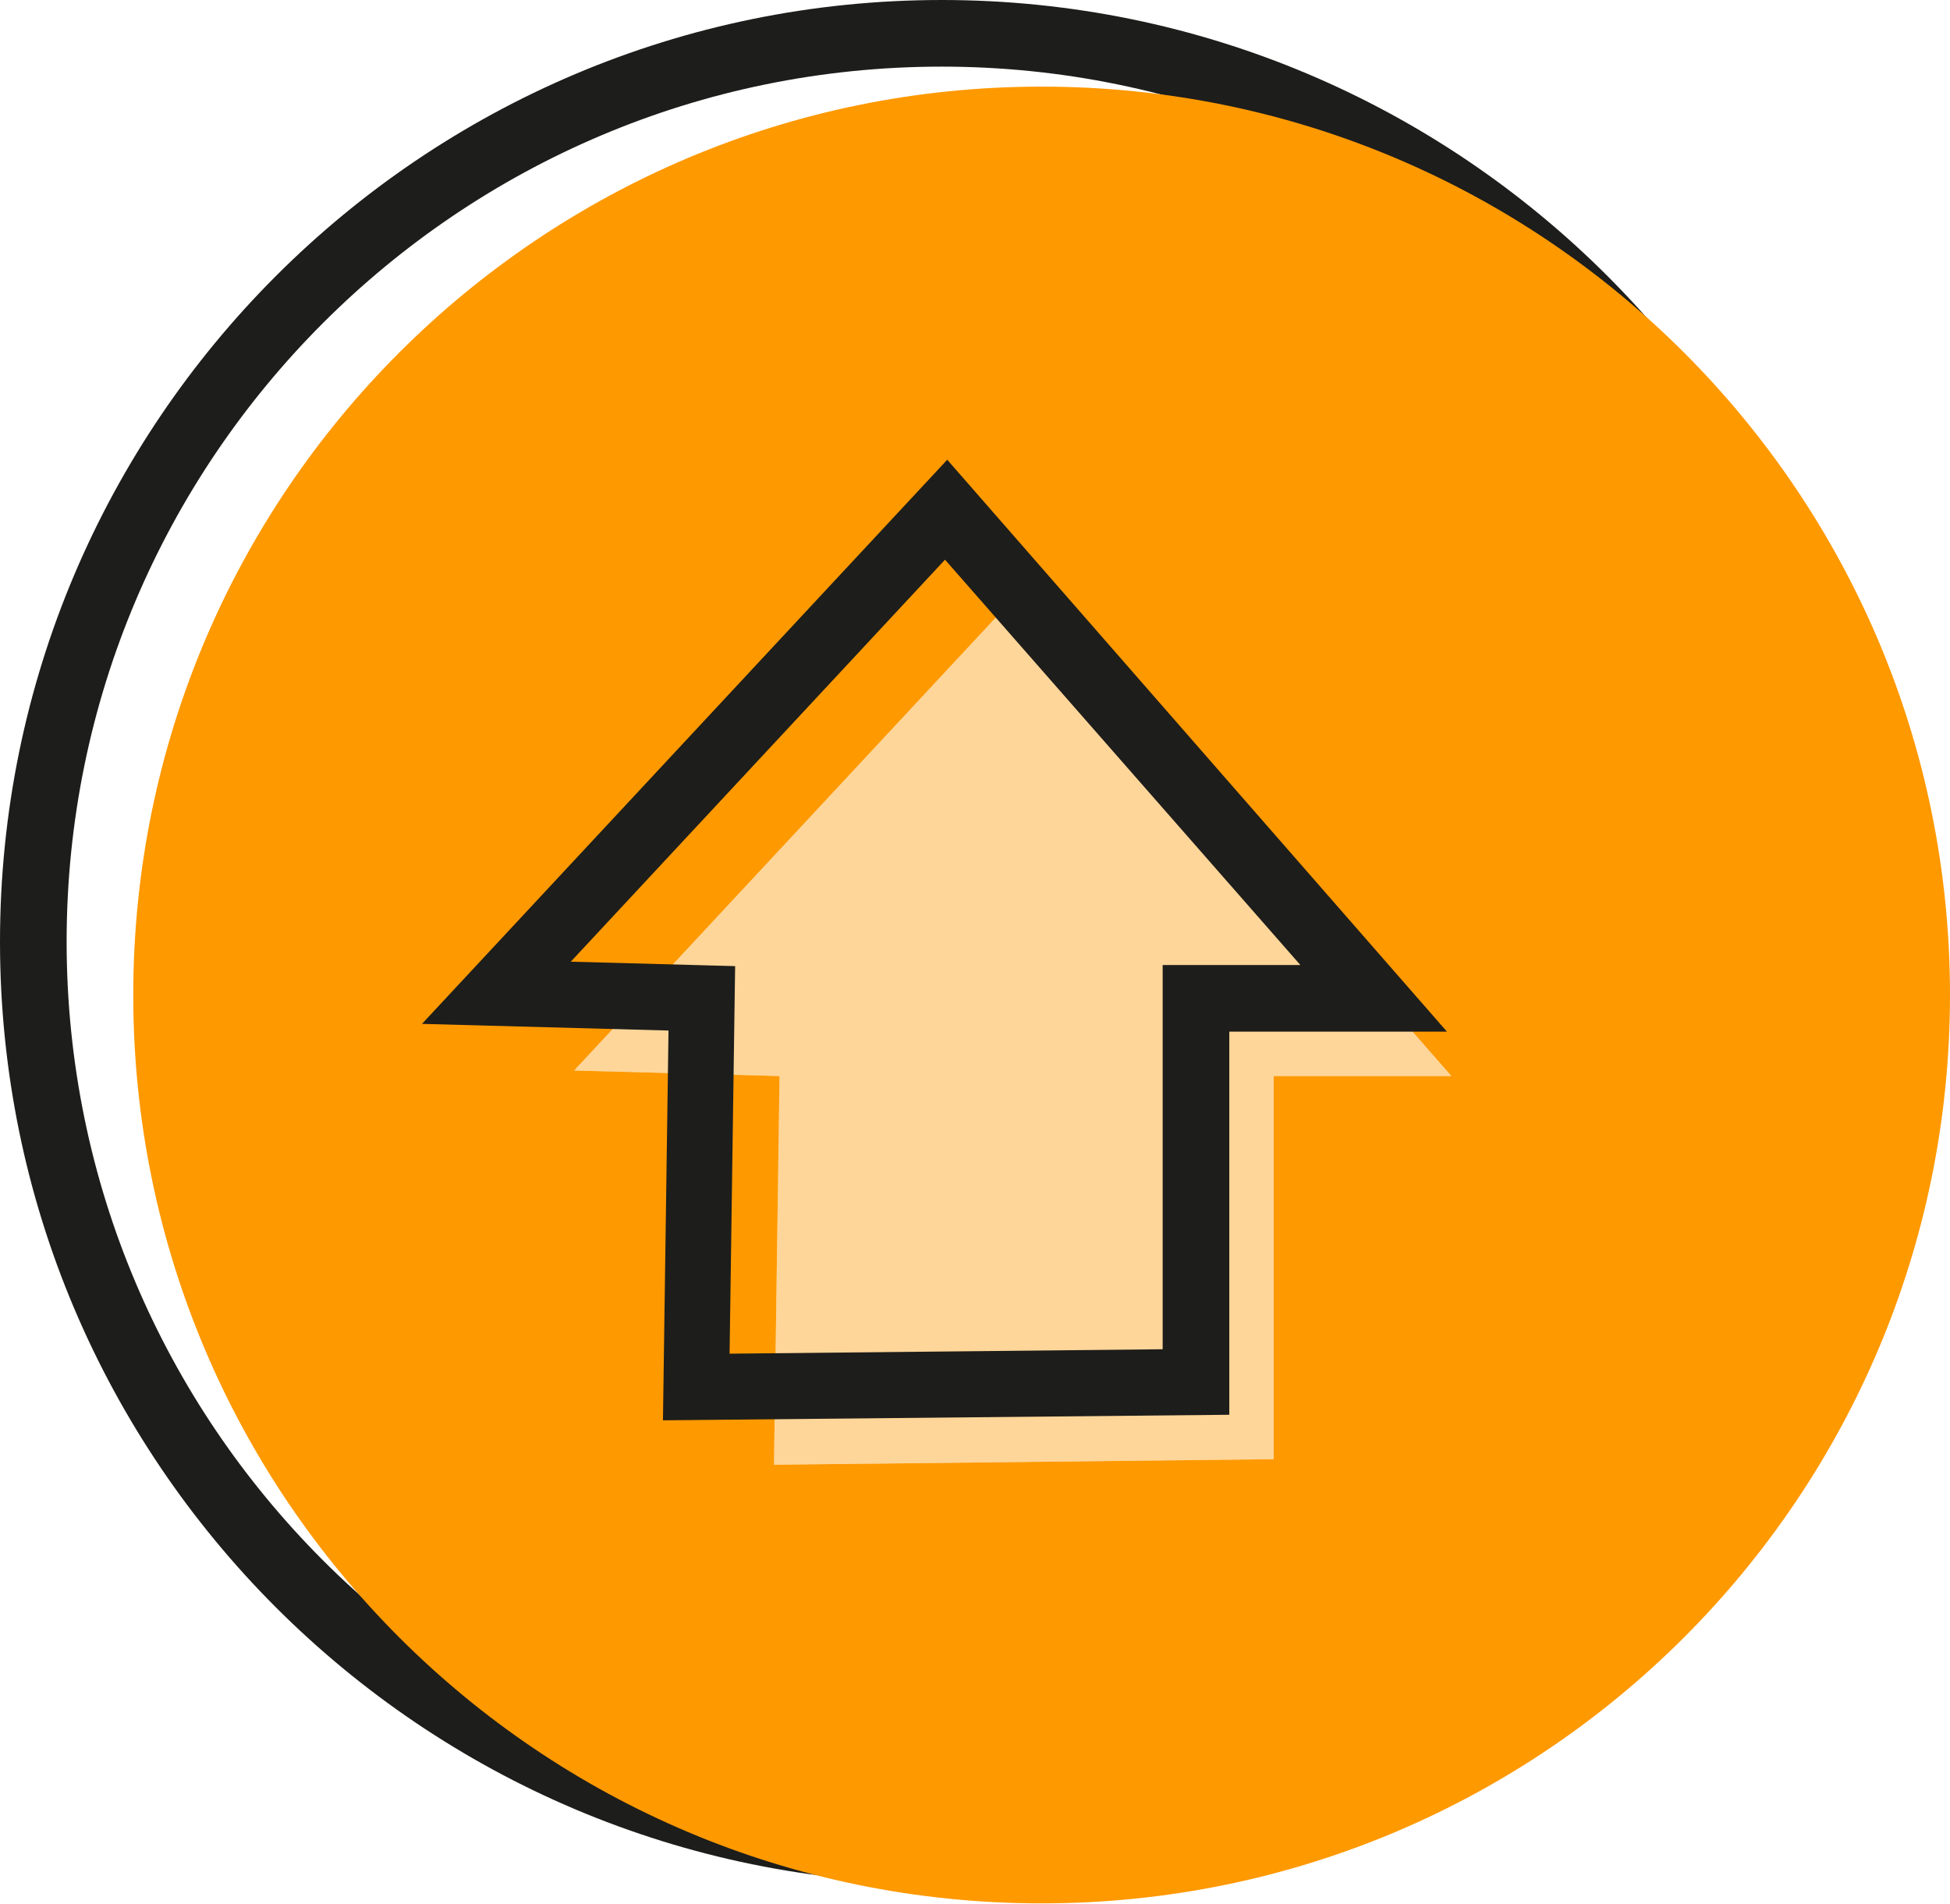
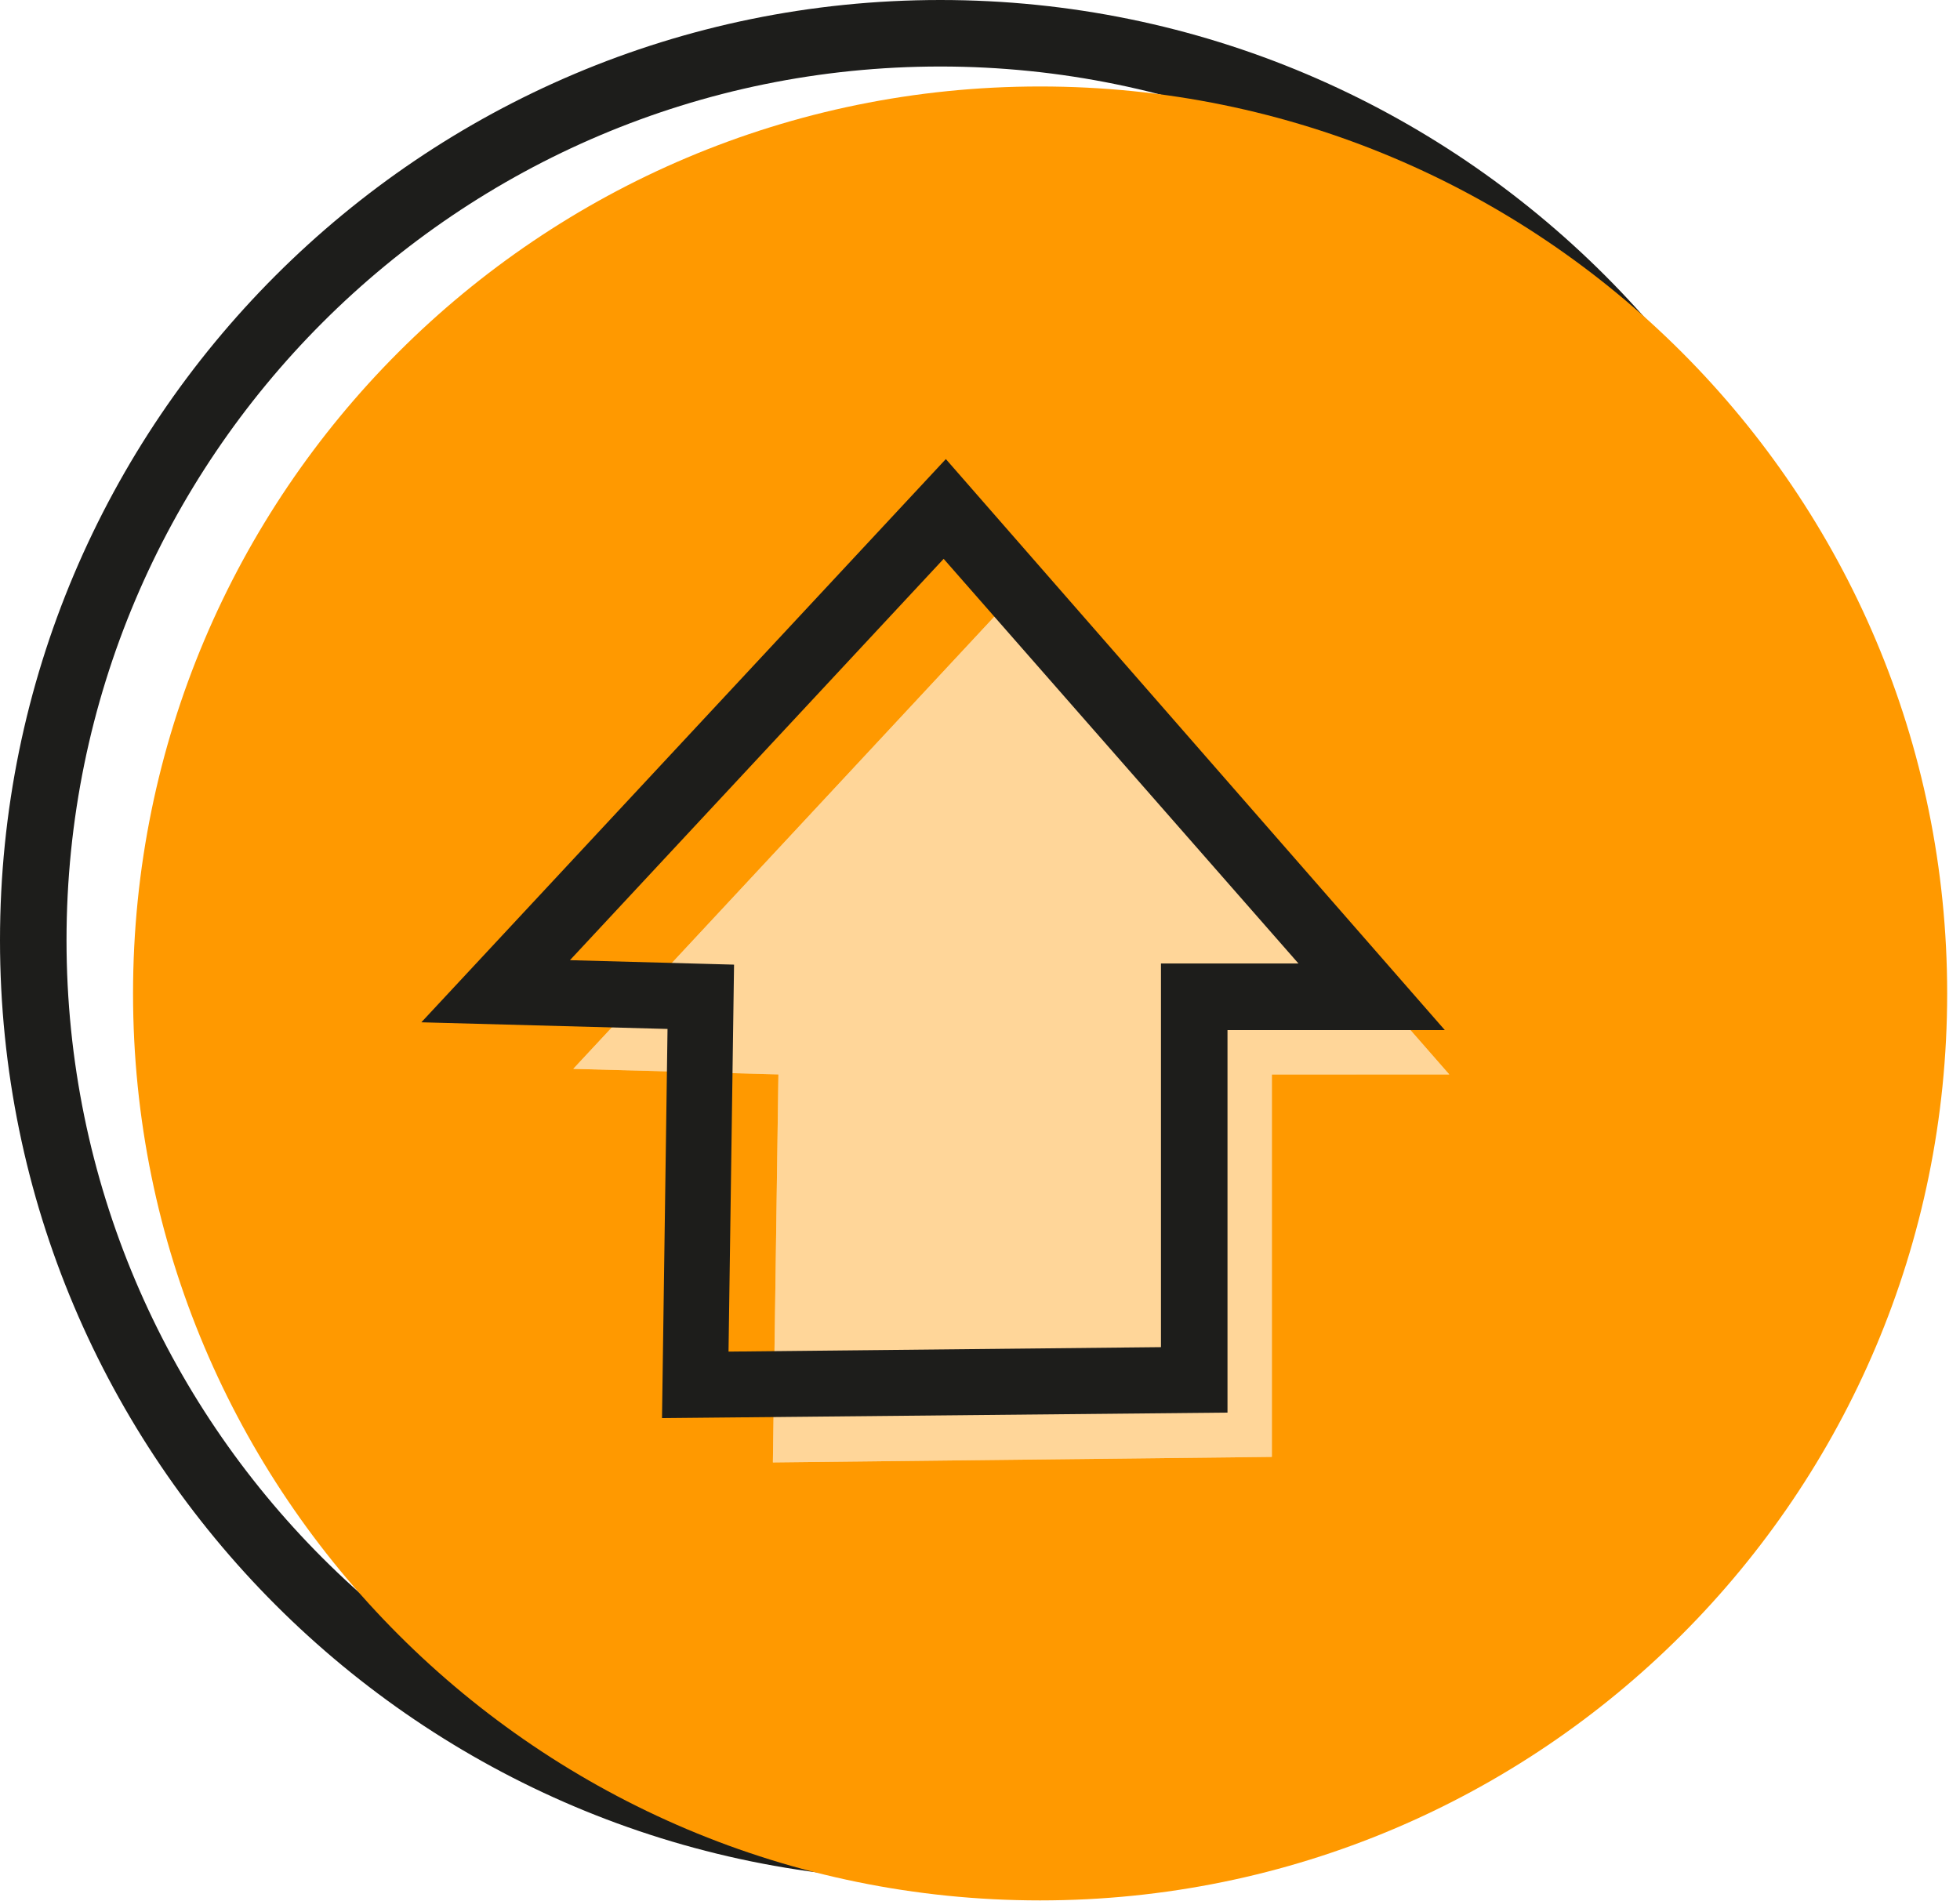
- <svg xmlns="http://www.w3.org/2000/svg" version="1.1" id="Layer_1" x="0px" y="0px" viewBox="0 0 175.6 171.4" style="enable-background:new 0 0 175.6 171.4;" xml:space="preserve">
-   <style type="text/css">
- 	.st0{fill:#1D1D1B;}
- 	.st1{fill:#FF9900;}
- 	.st2{opacity:0.4;fill:#FF9900;enable-background:new    ;}
- </style>
-   <path class="st0" d="M84.8,169.6C38,169.6,0,131.6,0,84.8S38,0,84.8,0s84.8,38,84.8,84.8S131.6,169.6,84.8,169.6z M84.8,6  C41.3,6,6,41.3,6,84.8s35.3,78.8,78.8,78.8s78.8-35.3,78.8-78.8S128.2,6,84.8,6z" />
-   <path class="st1" d="M93.8,7.8C48.6,7.8,12,44.4,12,89.6s36.6,81.8,81.8,81.8s81.8-36.6,81.8-81.8S139,7.8,93.8,7.8z M114.7,96.9  v34.5l-45,0.5l0.5-35l-18.5-0.5l40.5-43.5l38.5,44H114.7z" />
-   <polygon class="st2" points="114.7,96.9 114.7,131.4 69.7,131.9 70.2,96.9 51.7,96.4 92.2,52.9 130.7,96.9 " />
-   <path class="st0" d="M59.7,127.9l0.5-35.1L38,92.2l47.3-50.8l45,51.5h-19.6v34.5L59.7,127.9z M51.4,86.6L66.2,87l-0.5,34.9l39-0.4  V86.9h12.4l-32-36.5L51.4,86.6z" />
+ <svg xmlns="http://www.w3.org/2000/svg" version="1.1" width="33" height="32" viewBox="0 0 33 32">
+   <path fill="#1d1d1b" d="M15.832 31.664c-8.737 0-15.832-7.095-15.832-15.832s7.095-15.832 15.832-15.832 15.832 7.095 15.832 15.832-7.095 15.832-15.832 15.832zM15.832 1.12c-8.121 0-14.712 6.59-14.712 14.712s6.59 14.712 14.712 14.712 14.712-6.59 14.712-14.712-6.609-14.712-14.712-14.712z" />
+   <path fill="#f90" d="M17.512 1.456c-8.439 0-15.272 6.833-15.272 15.272s6.833 15.272 15.272 15.272 15.272-6.833 15.272-15.272-6.833-15.272-15.272-15.272zM21.414 18.091v6.441l-8.401 0.093 0.093-6.534-3.454-0.093 7.561-8.121 7.188 8.215h-2.987z" />
+   <path fill="#f90" opacity="0.4" d="M21.414 18.091v6.441l-8.401 0.093 0.093-6.534-3.454-0.093 7.561-8.121 7.188 8.215z" />
+   <path fill="#1d1d1b" d="M11.146 23.879l0.093-6.553-4.145-0.112 8.831-9.484 8.401 9.615h-3.659v6.441l-9.522 0.093zM9.596 16.168l2.763 0.075-0.093 6.516 7.281-0.075v-6.46h2.315l-5.974-6.814-6.292 6.758z" />
</svg>
